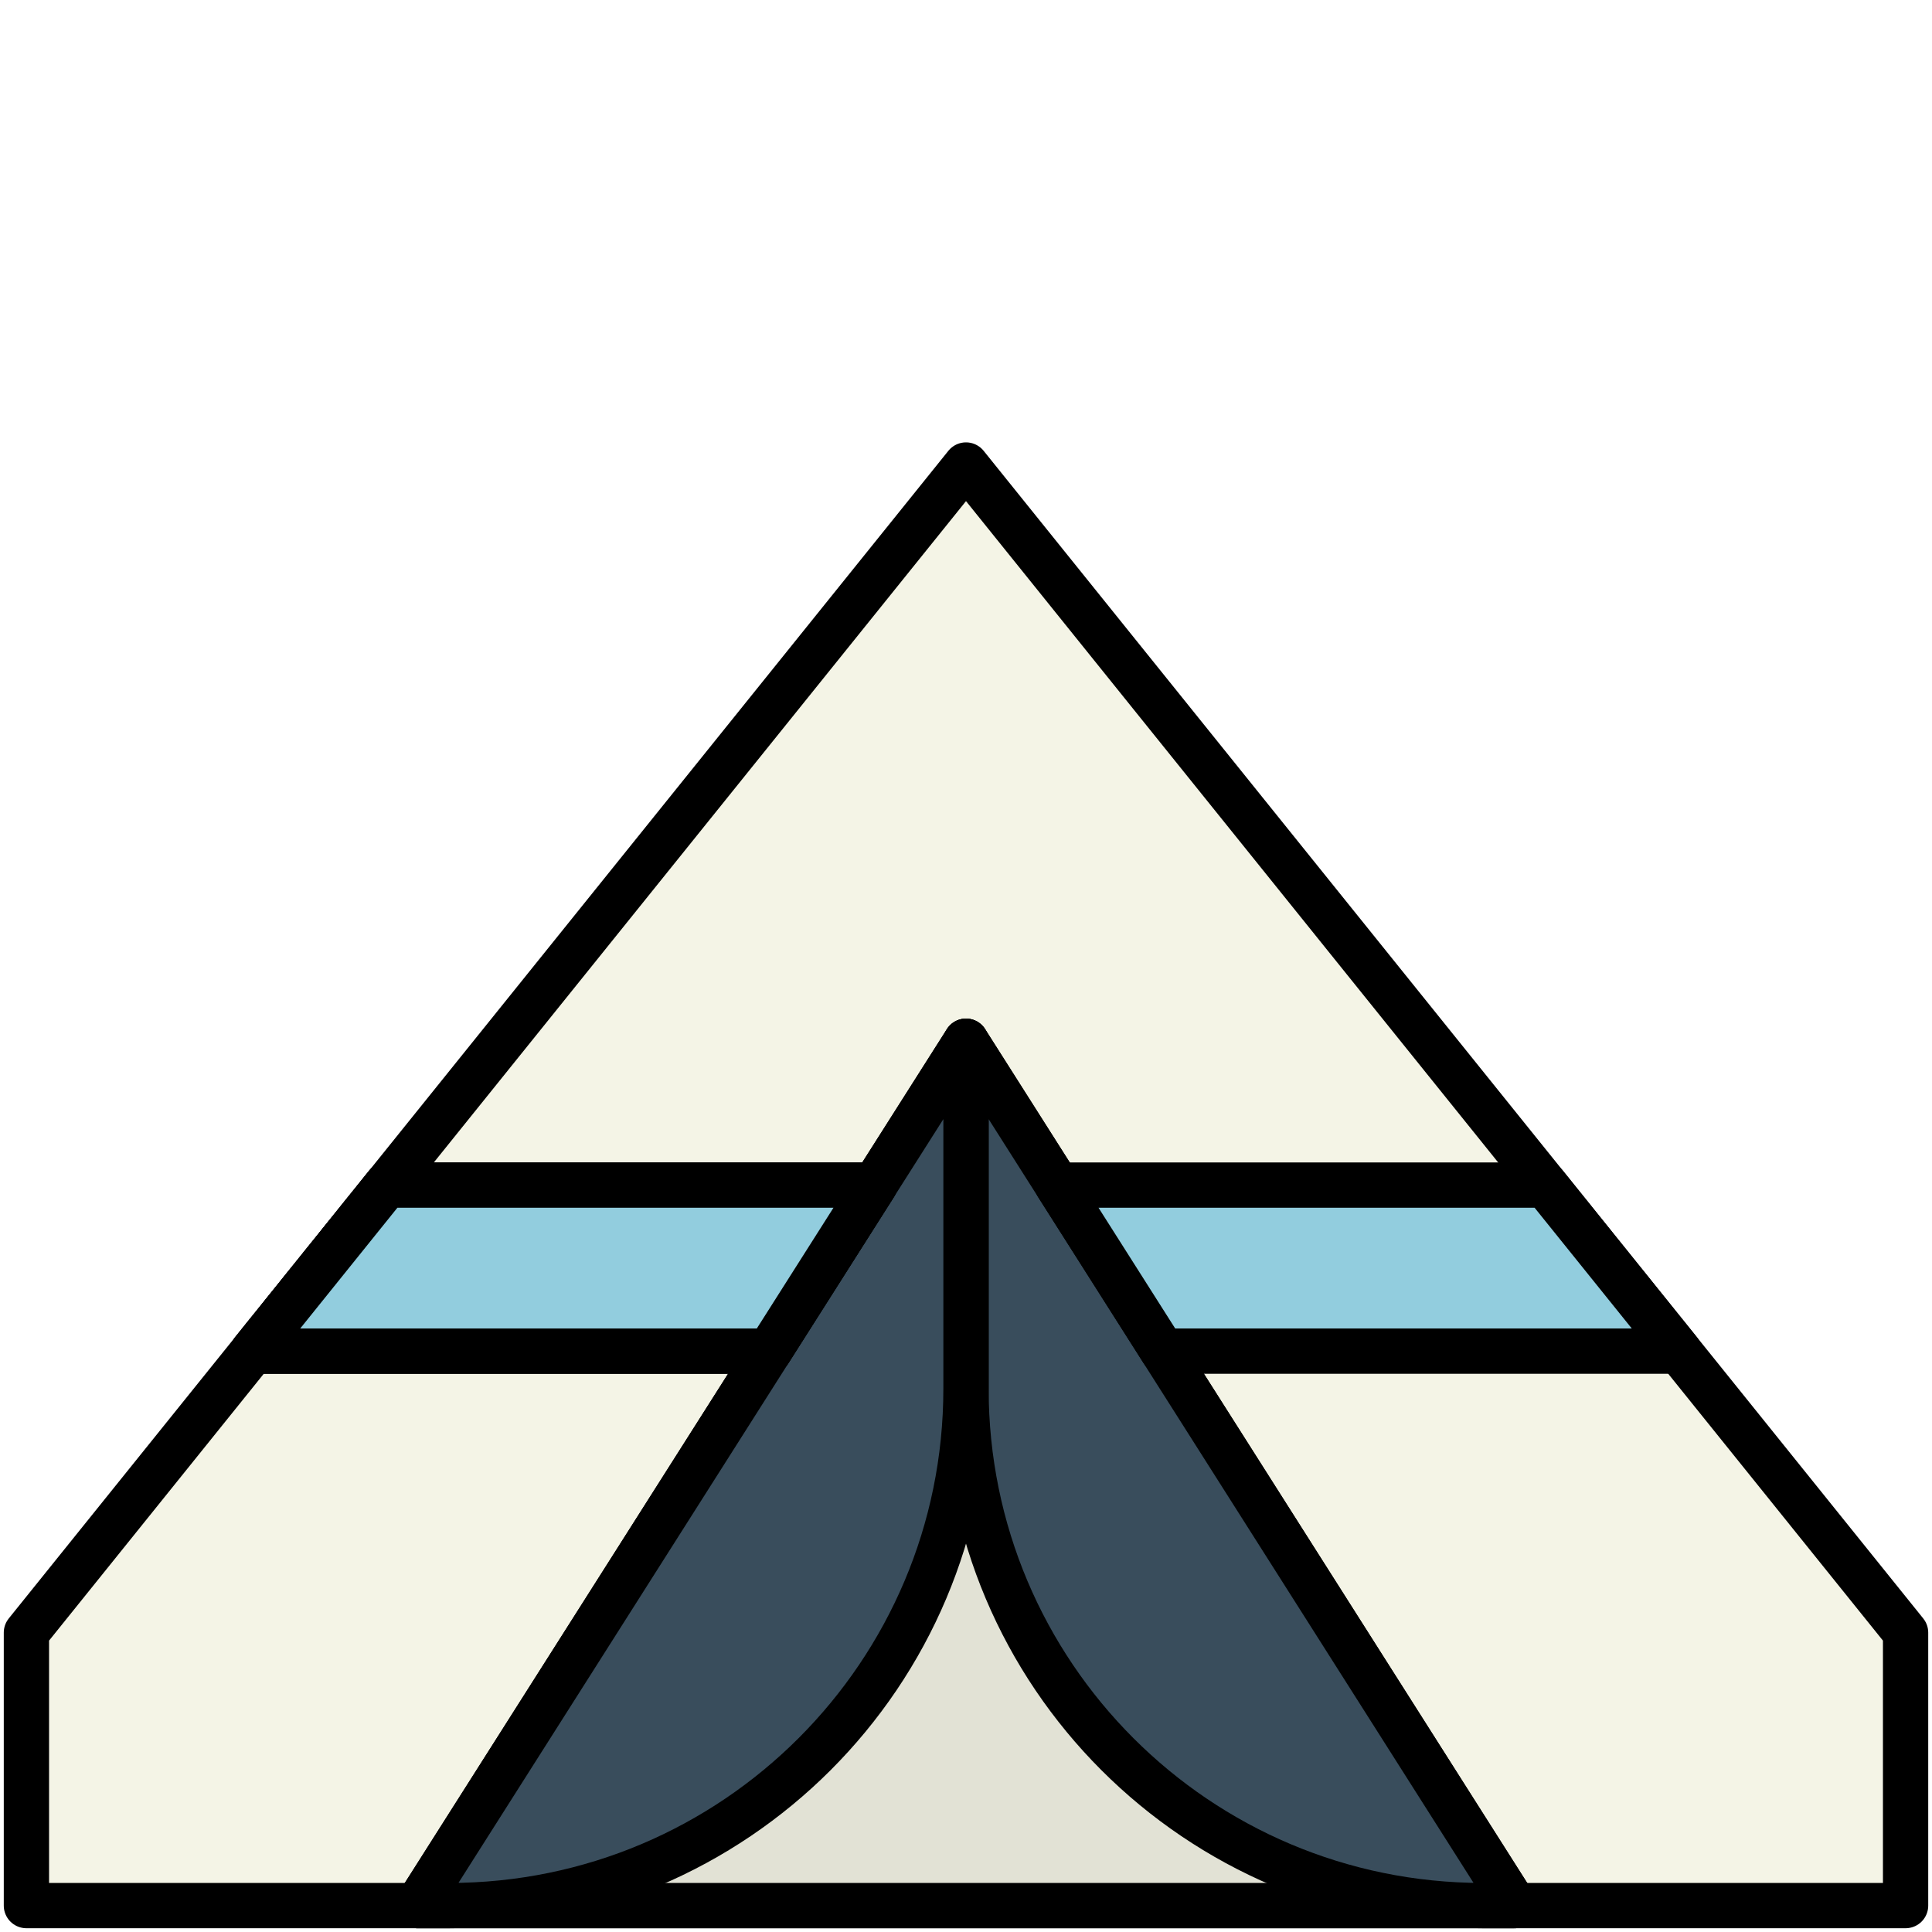
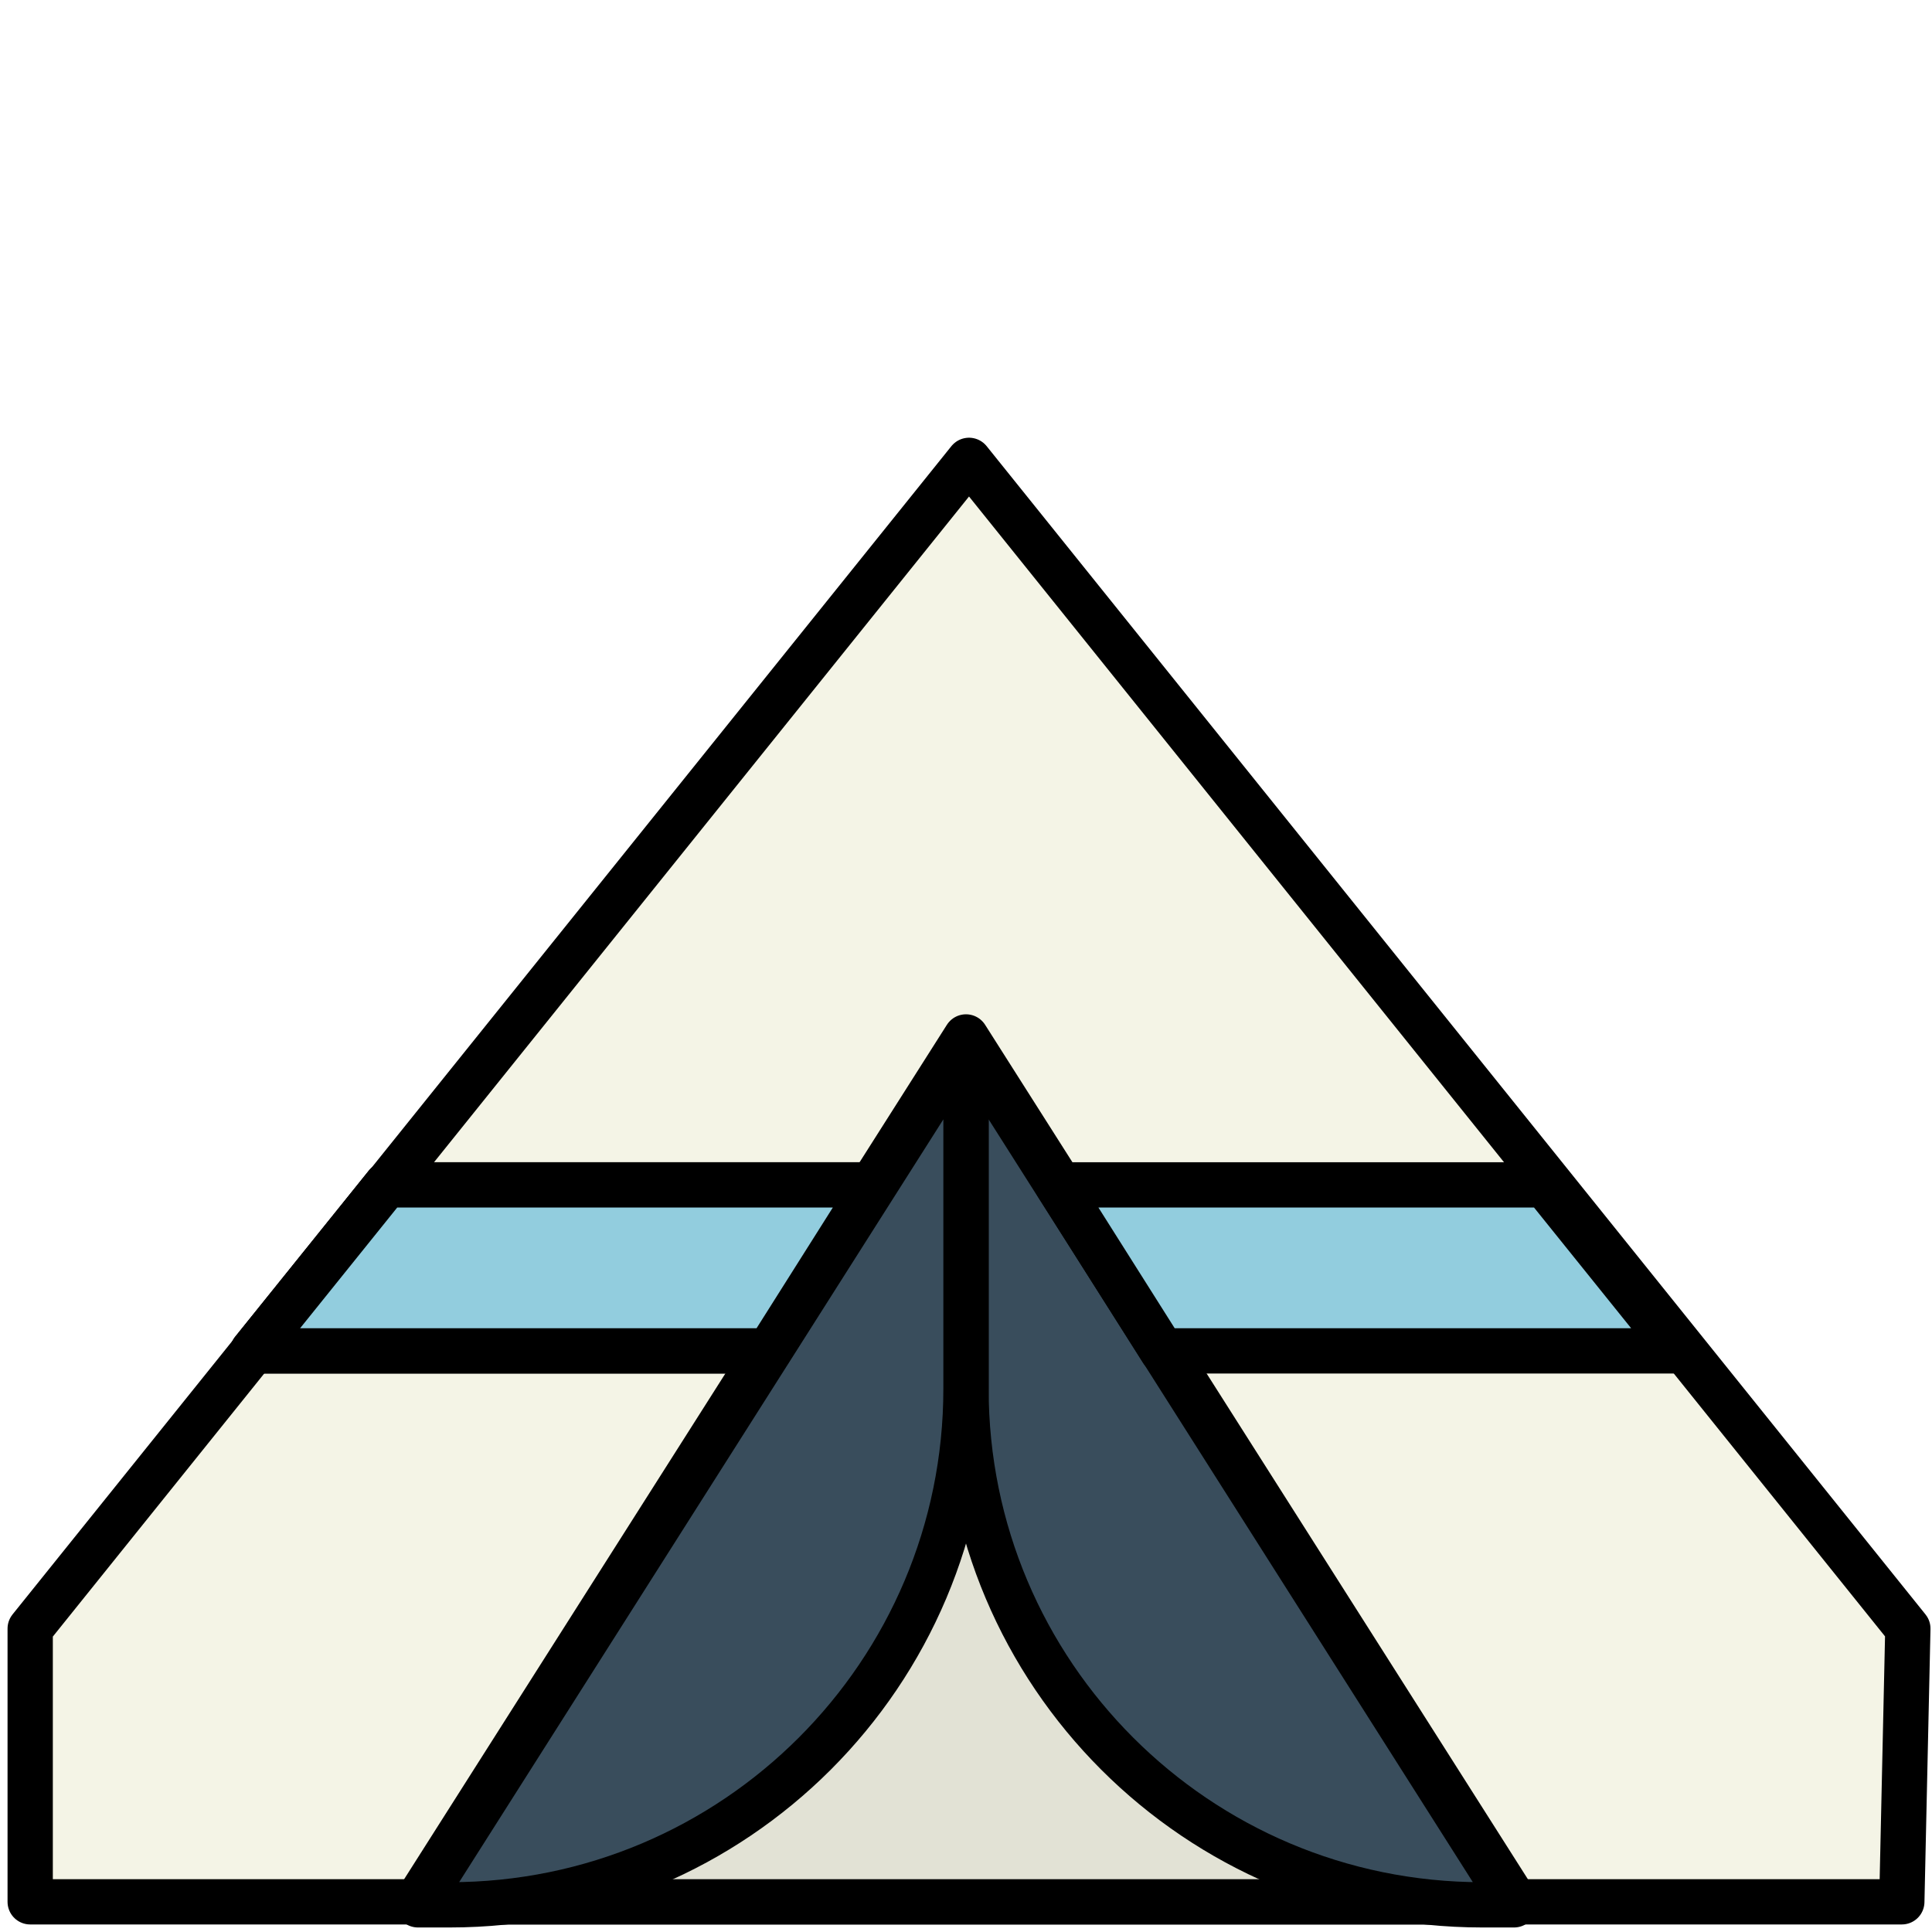
- <svg xmlns="http://www.w3.org/2000/svg" id="Layer_2" height="512" viewBox="0 0 128 128" width="512" data-name="Layer 2" version="1.1">
-   <defs id="defs29" />
-   <path d="m126.25 126.25h-124.5v-18.084l62.25-77.358 62.25 77.358z" fill="#f4f4e6" id="path2" style="stroke:#000000;stroke-opacity:1;stroke-linejoin:round;stroke-linecap:round;stroke-width:3;stroke-miterlimit:4;stroke-dasharray:none" />
-   <path d="m27.643 126.25 36.357-57.265 36.357 57.265z" fill="#e2e2d5" id="path4" style="stroke:#000000;stroke-opacity:1;stroke-linejoin:round;stroke-linecap:round;stroke-width:3;stroke-miterlimit:4;stroke-dasharray:none" />
-   <path d="m64 68.985v23.015a34.25 34.25 0 0 0 34.25 34.25h2.107z" fill="#394d5c" id="path6" style="stroke:#000000;stroke-opacity:1;stroke-linejoin:round;stroke-linecap:round;stroke-width:3;stroke-miterlimit:4;stroke-dasharray:none" />
-   <path d="m64 68.985v23.015a34.25 34.25 0 0 1 -34.25 34.25h-2.107z" fill="#394d5c" id="path8" style="stroke:#000000;stroke-opacity:1;stroke-linejoin:round;stroke-linecap:round;stroke-width:3;stroke-miterlimit:4;stroke-dasharray:none" />
-   <g fill="#92cdde" id="g16" style="stroke:#000000;stroke-opacity:1;stroke-linejoin:round;stroke-linecap:round;stroke-width:3;stroke-miterlimit:4;stroke-dasharray:none">
-     <path d="m57.949 78.516h-32.339l-8.852 11h34.207z" id="path10" style="stroke:#000000;stroke-opacity:1;stroke-linejoin:round;stroke-linecap:round;stroke-width:3;stroke-miterlimit:4;stroke-dasharray:none" />
-     <path d="m57.949 78.516h-32.339l-8.852 11h34.207z" id="path12" style="stroke:#000000;stroke-opacity:1;stroke-linejoin:round;stroke-linecap:round;stroke-width:3;stroke-miterlimit:4;stroke-dasharray:none" />
-     <path d="m77.035 89.516h34.207l-8.852-11h-32.339z" id="path14" style="stroke:#000000;stroke-opacity:1;stroke-linejoin:round;stroke-linecap:round;stroke-width:3;stroke-miterlimit:4;stroke-dasharray:none" />
+ <svg xmlns="http://www.w3.org/2000/svg" width="512" height="512" data-name="Layer 2" version="1.1" viewBox="0 0 128 128">
+   <g stroke="#000" stroke-linecap="round" stroke-linejoin="round" stroke-width="3">
+     <path d="m126 126h-124v-18.1l62.2-77.4 62.2 77.4z" fill="#f4f4e6" />
+     <path d="m27.6 126 36.4-57.3 36.4 57.3z" fill="#e2e2d5" />
+     <path d="m64 69v23a34.2 34.2 0 0 0 34.2 34.2h2.11z" fill="#394d5c" />
+     <path d="m64 69v23a34.2 34.2 0 0 1-34.2 34.2h-2.11z" fill="#394d5c" />
+     <g fill="#92cdde">
+       <path d="m57.9 78.5h-32.3l-8.85 11h34.2z" />
+       <path d="m57.9 78.5h-32.3l-8.85 11h34.2z" />
+       <path d="m77 89.5h34.2l-8.85-11h-32.3z" />
+     </g>
  </g>
</svg>
